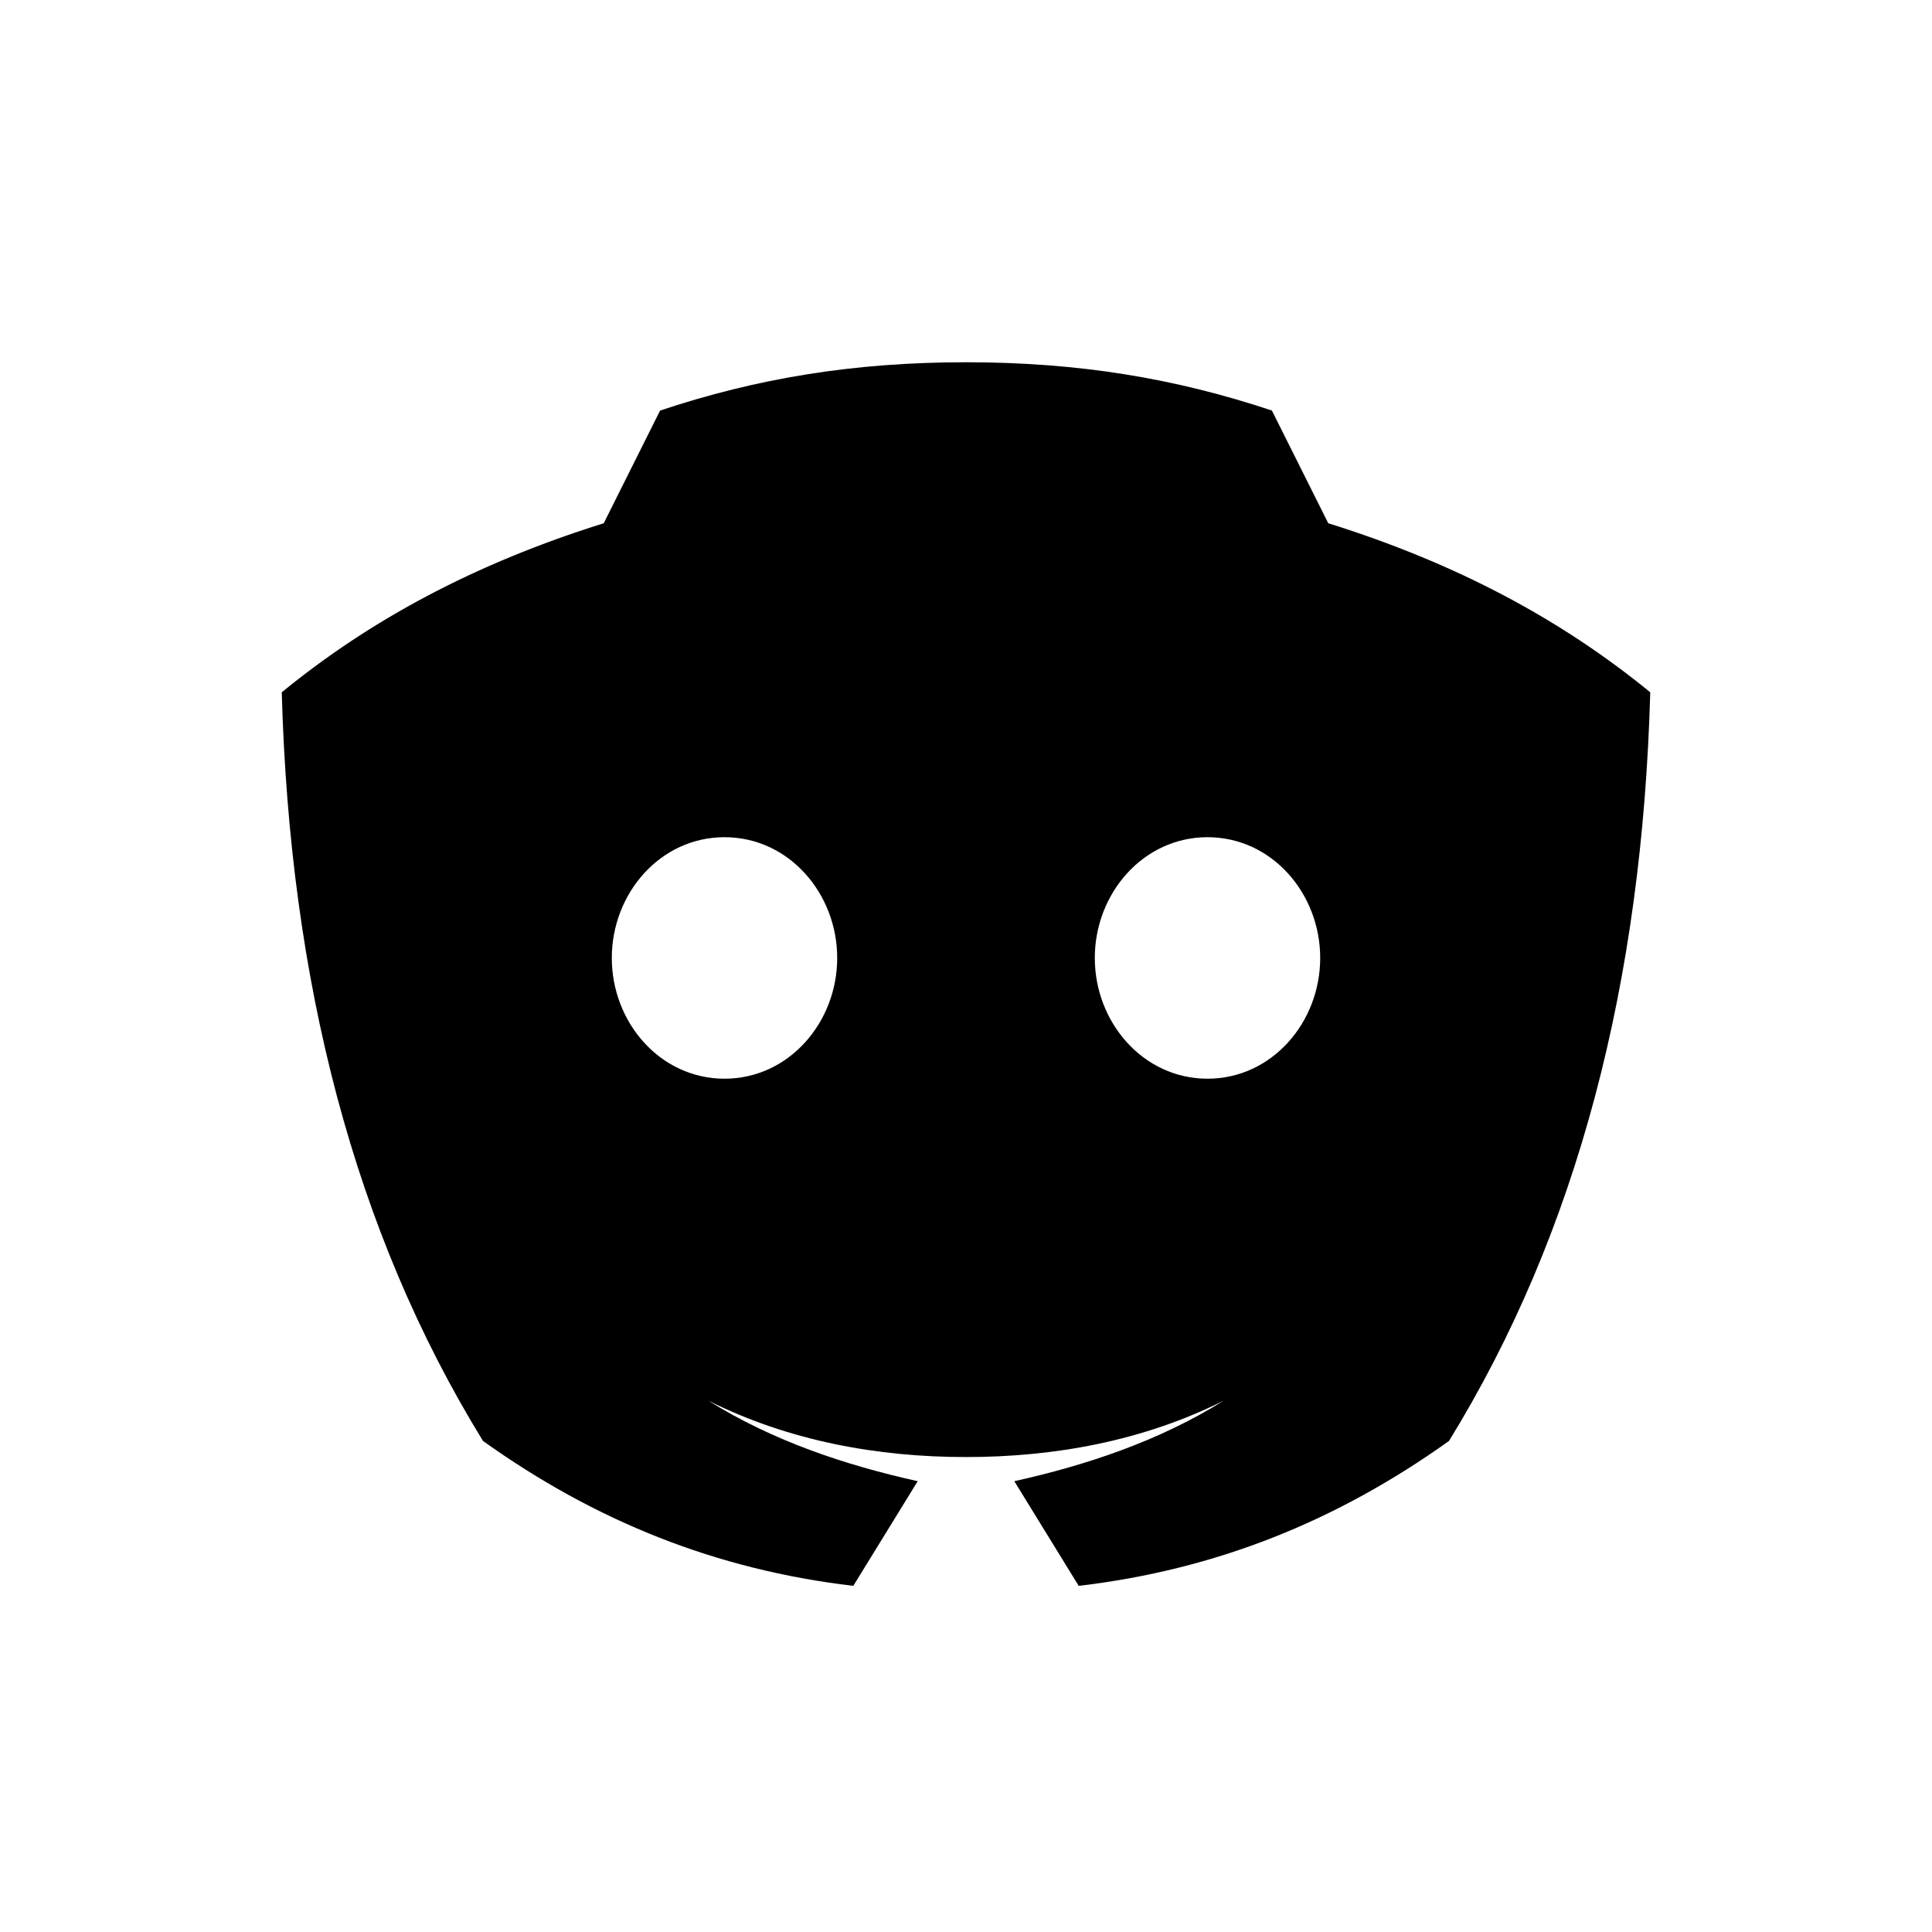
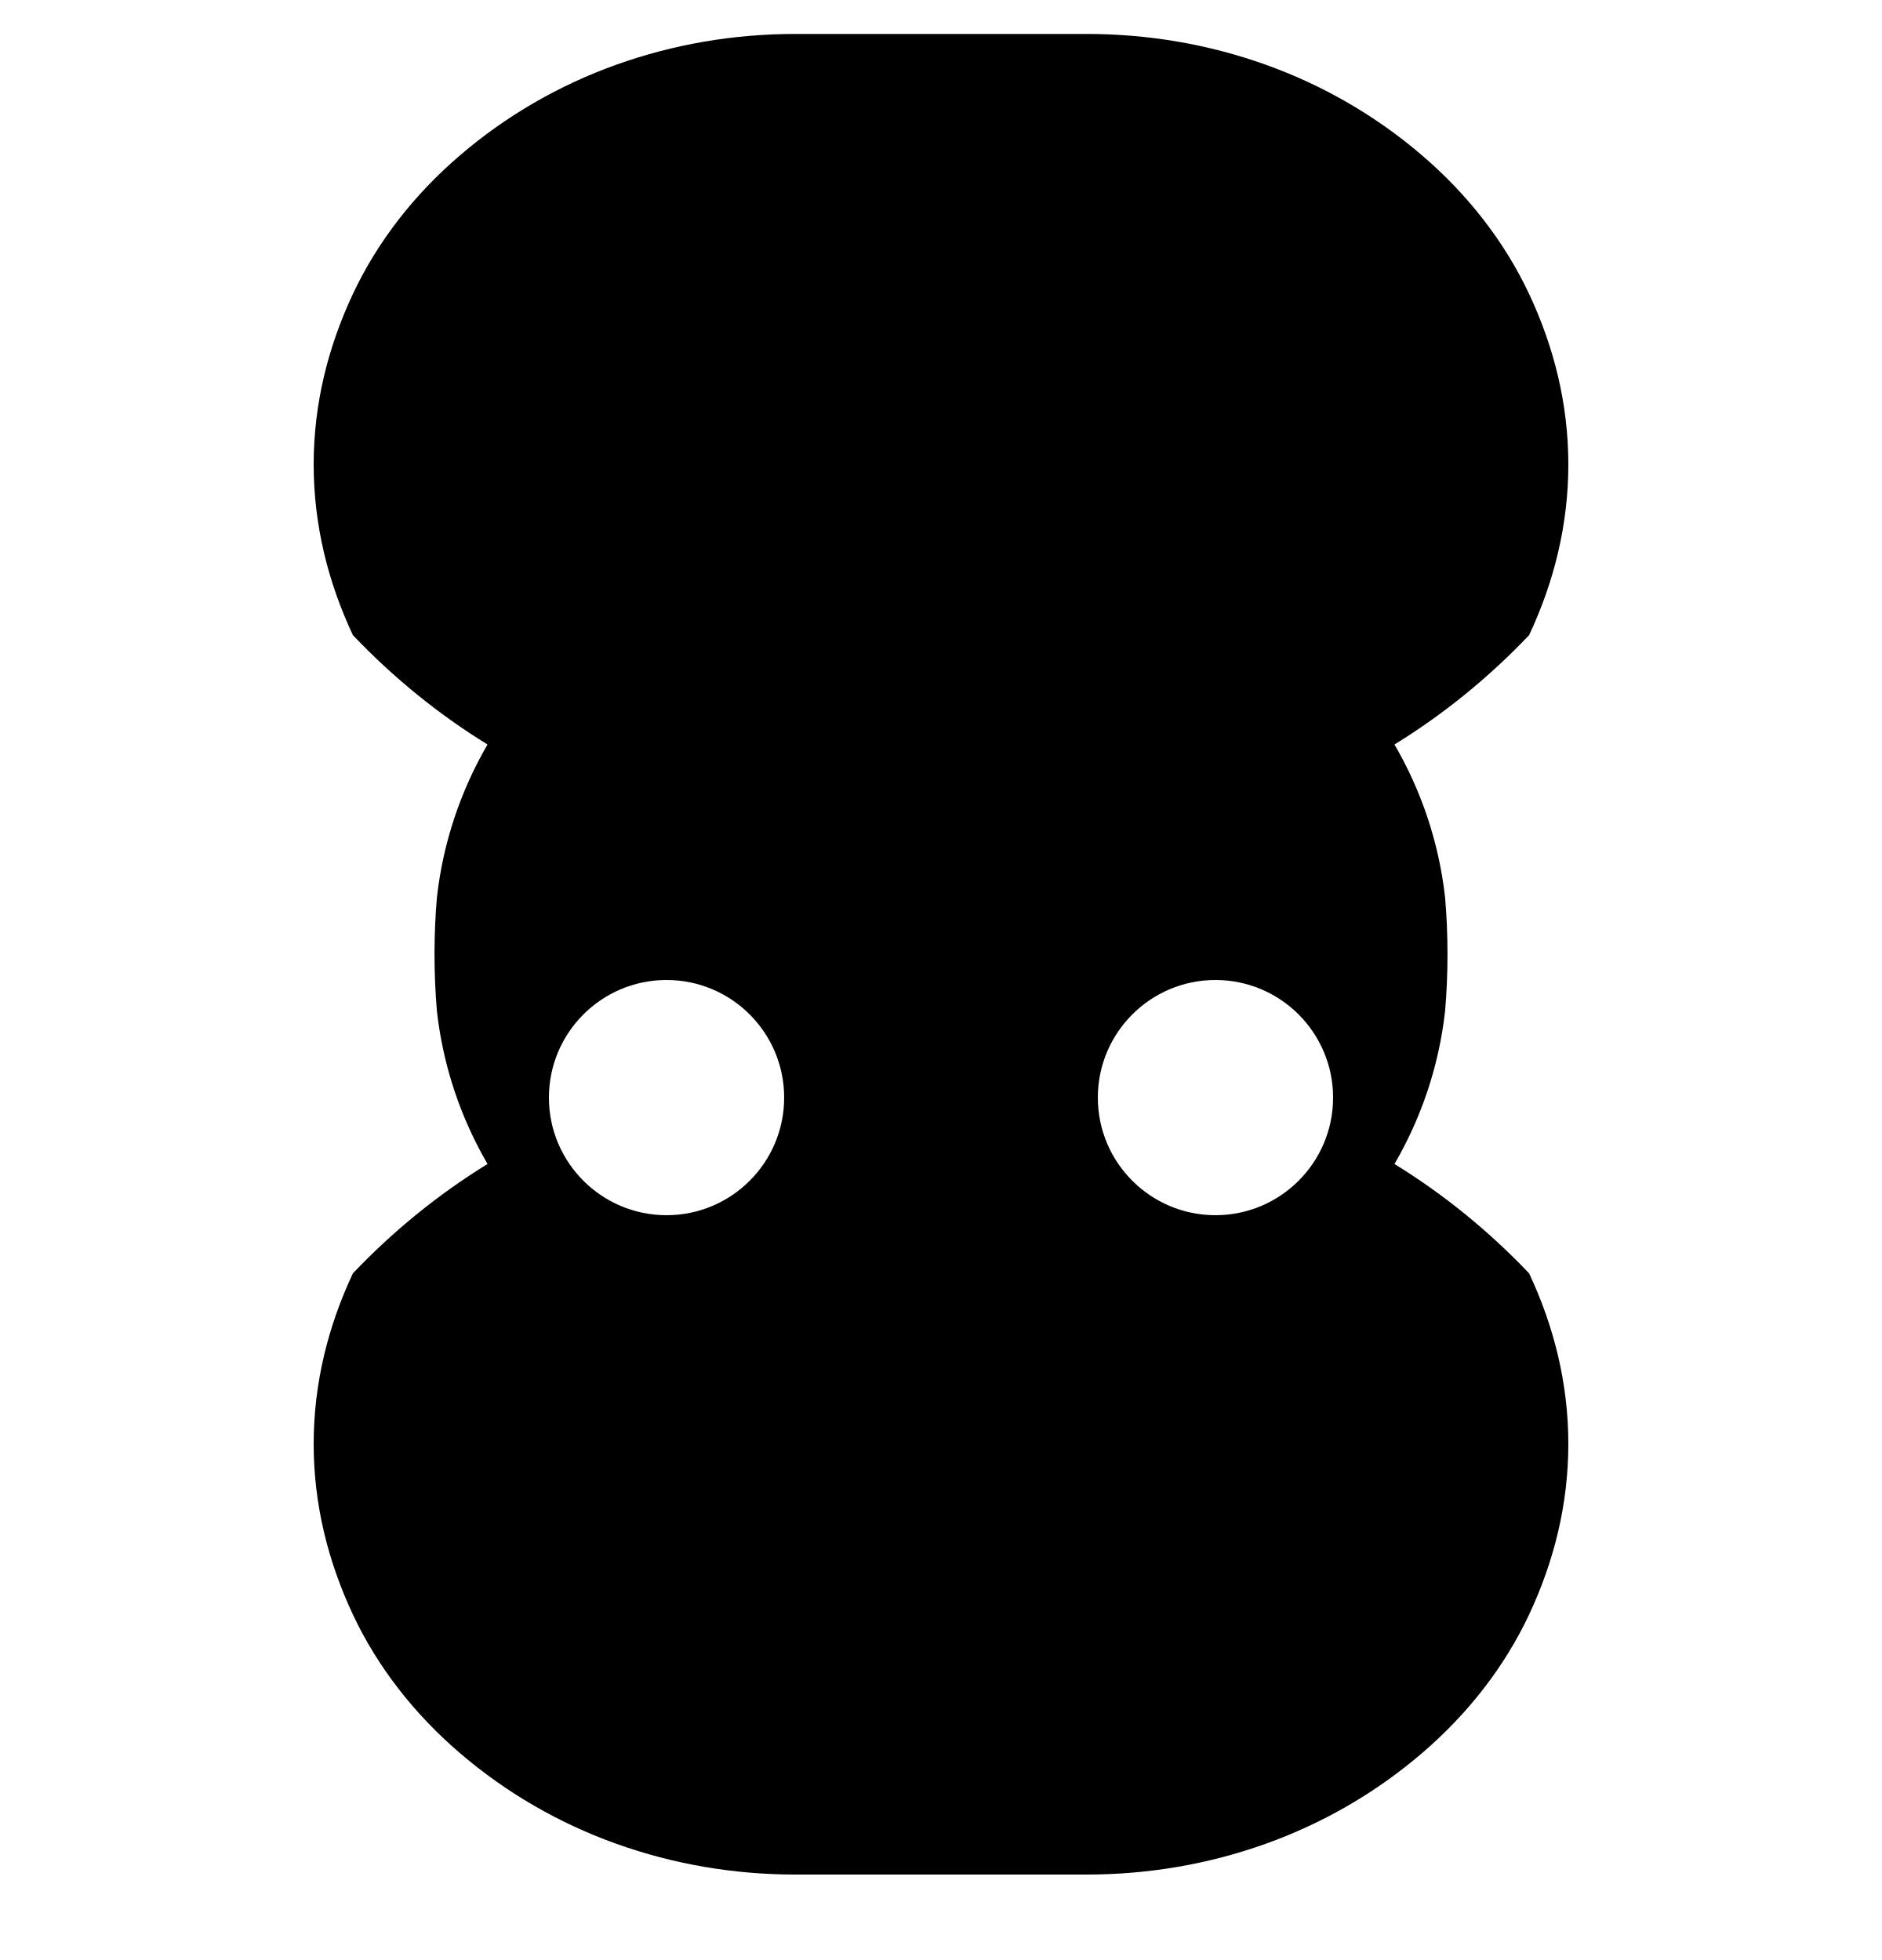
- <svg xmlns="http://www.w3.org/2000/svg" viewBox="0 0 24 24" fill="currentColor">
-   <path d="M8.2 5.1c1.2-.4 2.4-.6 3.8-.6s2.6.2 3.8.6l.7 1.4c1.6.5 2.9 1.2 4 2.1-.1 3.6-.9 6.7-2.5 9.3-1.4 1-2.9 1.6-4.6 1.8l-.8-1.3c.9-.2 1.8-.5 2.6-1-1 .5-2.1.7-3.2.7s-2.2-.2-3.2-.7c.8.5 1.7.8 2.6 1l-.8 1.3c-1.7-.2-3.2-.8-4.6-1.8-1.6-2.6-2.4-5.7-2.5-9.3 1.1-.9 2.4-1.6 4-2.1l.7-1.4ZM9 13.4c.8 0 1.4-.7 1.4-1.5S9.8 10.4 9 10.4s-1.4.7-1.4 1.5.6 1.5 1.4 1.5Zm6 0c.8 0 1.4-.7 1.4-1.5s-.6-1.5-1.4-1.5-1.4.7-1.4 1.5.6 1.5 1.4 1.5Z" />
+ <svg xmlns="http://www.w3.org/2000/svg" viewBox="0 -1 24 25" fill="none">
+   <path fill="#000" d="M19.5 2.75C19.815 3.421 20 4.15 20 4.925C20 5.699 19.815 6.429 19.5 7.101C18.981 7.647 18.404 8.114 17.783 8.496C18.129 9.092 18.349 9.748 18.428 10.443C18.449 10.685 18.459 10.928 18.459 11.172C18.459 11.415 18.449 11.658 18.428 11.9C18.349 12.595 18.129 13.251 17.783 13.847C18.404 14.229 18.981 14.696 19.5 15.242C19.815 15.913 20 16.643 20 17.418C20 18.192 19.815 18.922 19.5 19.593C19.185 20.264 18.714 20.866 18.129 21.366C17.544 21.867 16.868 22.258 16.137 22.519C15.406 22.78 14.639 22.91 13.858 22.91H10.142C9.361 22.91 8.594 22.78 7.863 22.519C7.132 22.258 6.456 21.867 5.871 21.366C5.286 20.866 4.815 20.264 4.5 19.593C4.185 18.922 4 18.192 4 17.418C4 16.643 4.185 15.913 4.5 15.242C5.019 14.696 5.596 14.229 6.217 13.847C5.871 13.251 5.651 12.595 5.572 11.9C5.551 11.658 5.541 11.415 5.541 11.172C5.541 10.928 5.551 10.685 5.572 10.443C5.651 9.748 5.871 9.092 6.217 8.496C5.596 8.114 5.019 7.647 4.5 7.101C4.185 6.429 4 5.699 4 4.925C4 4.15 4.185 3.421 4.5 2.75C4.815 2.079 5.286 1.477 5.871 0.977C6.456 0.476 7.132 0.085 7.863 -0.176C8.594 -0.437 9.361 -0.567 10.142 -0.567H13.858C14.639 -0.567 15.406 -0.437 16.137 -0.176C16.868 0.085 17.544 0.476 18.129 0.977C18.714 1.477 19.185 2.079 19.5 2.75ZM15.5 14.5C16.328 14.5 17 13.828 17 13C17 12.172 16.328 11.5 15.5 11.5C14.672 11.5 14 12.172 14 13C14 13.828 14.672 14.5 15.5 14.5ZM8.5 14.5C9.328 14.5 10 13.828 10 13C10 12.172 9.328 11.5 8.5 11.5C7.672 11.5 7 12.172 7 13C7 13.828 7.672 14.5 8.5 14.5Z" />
</svg>
